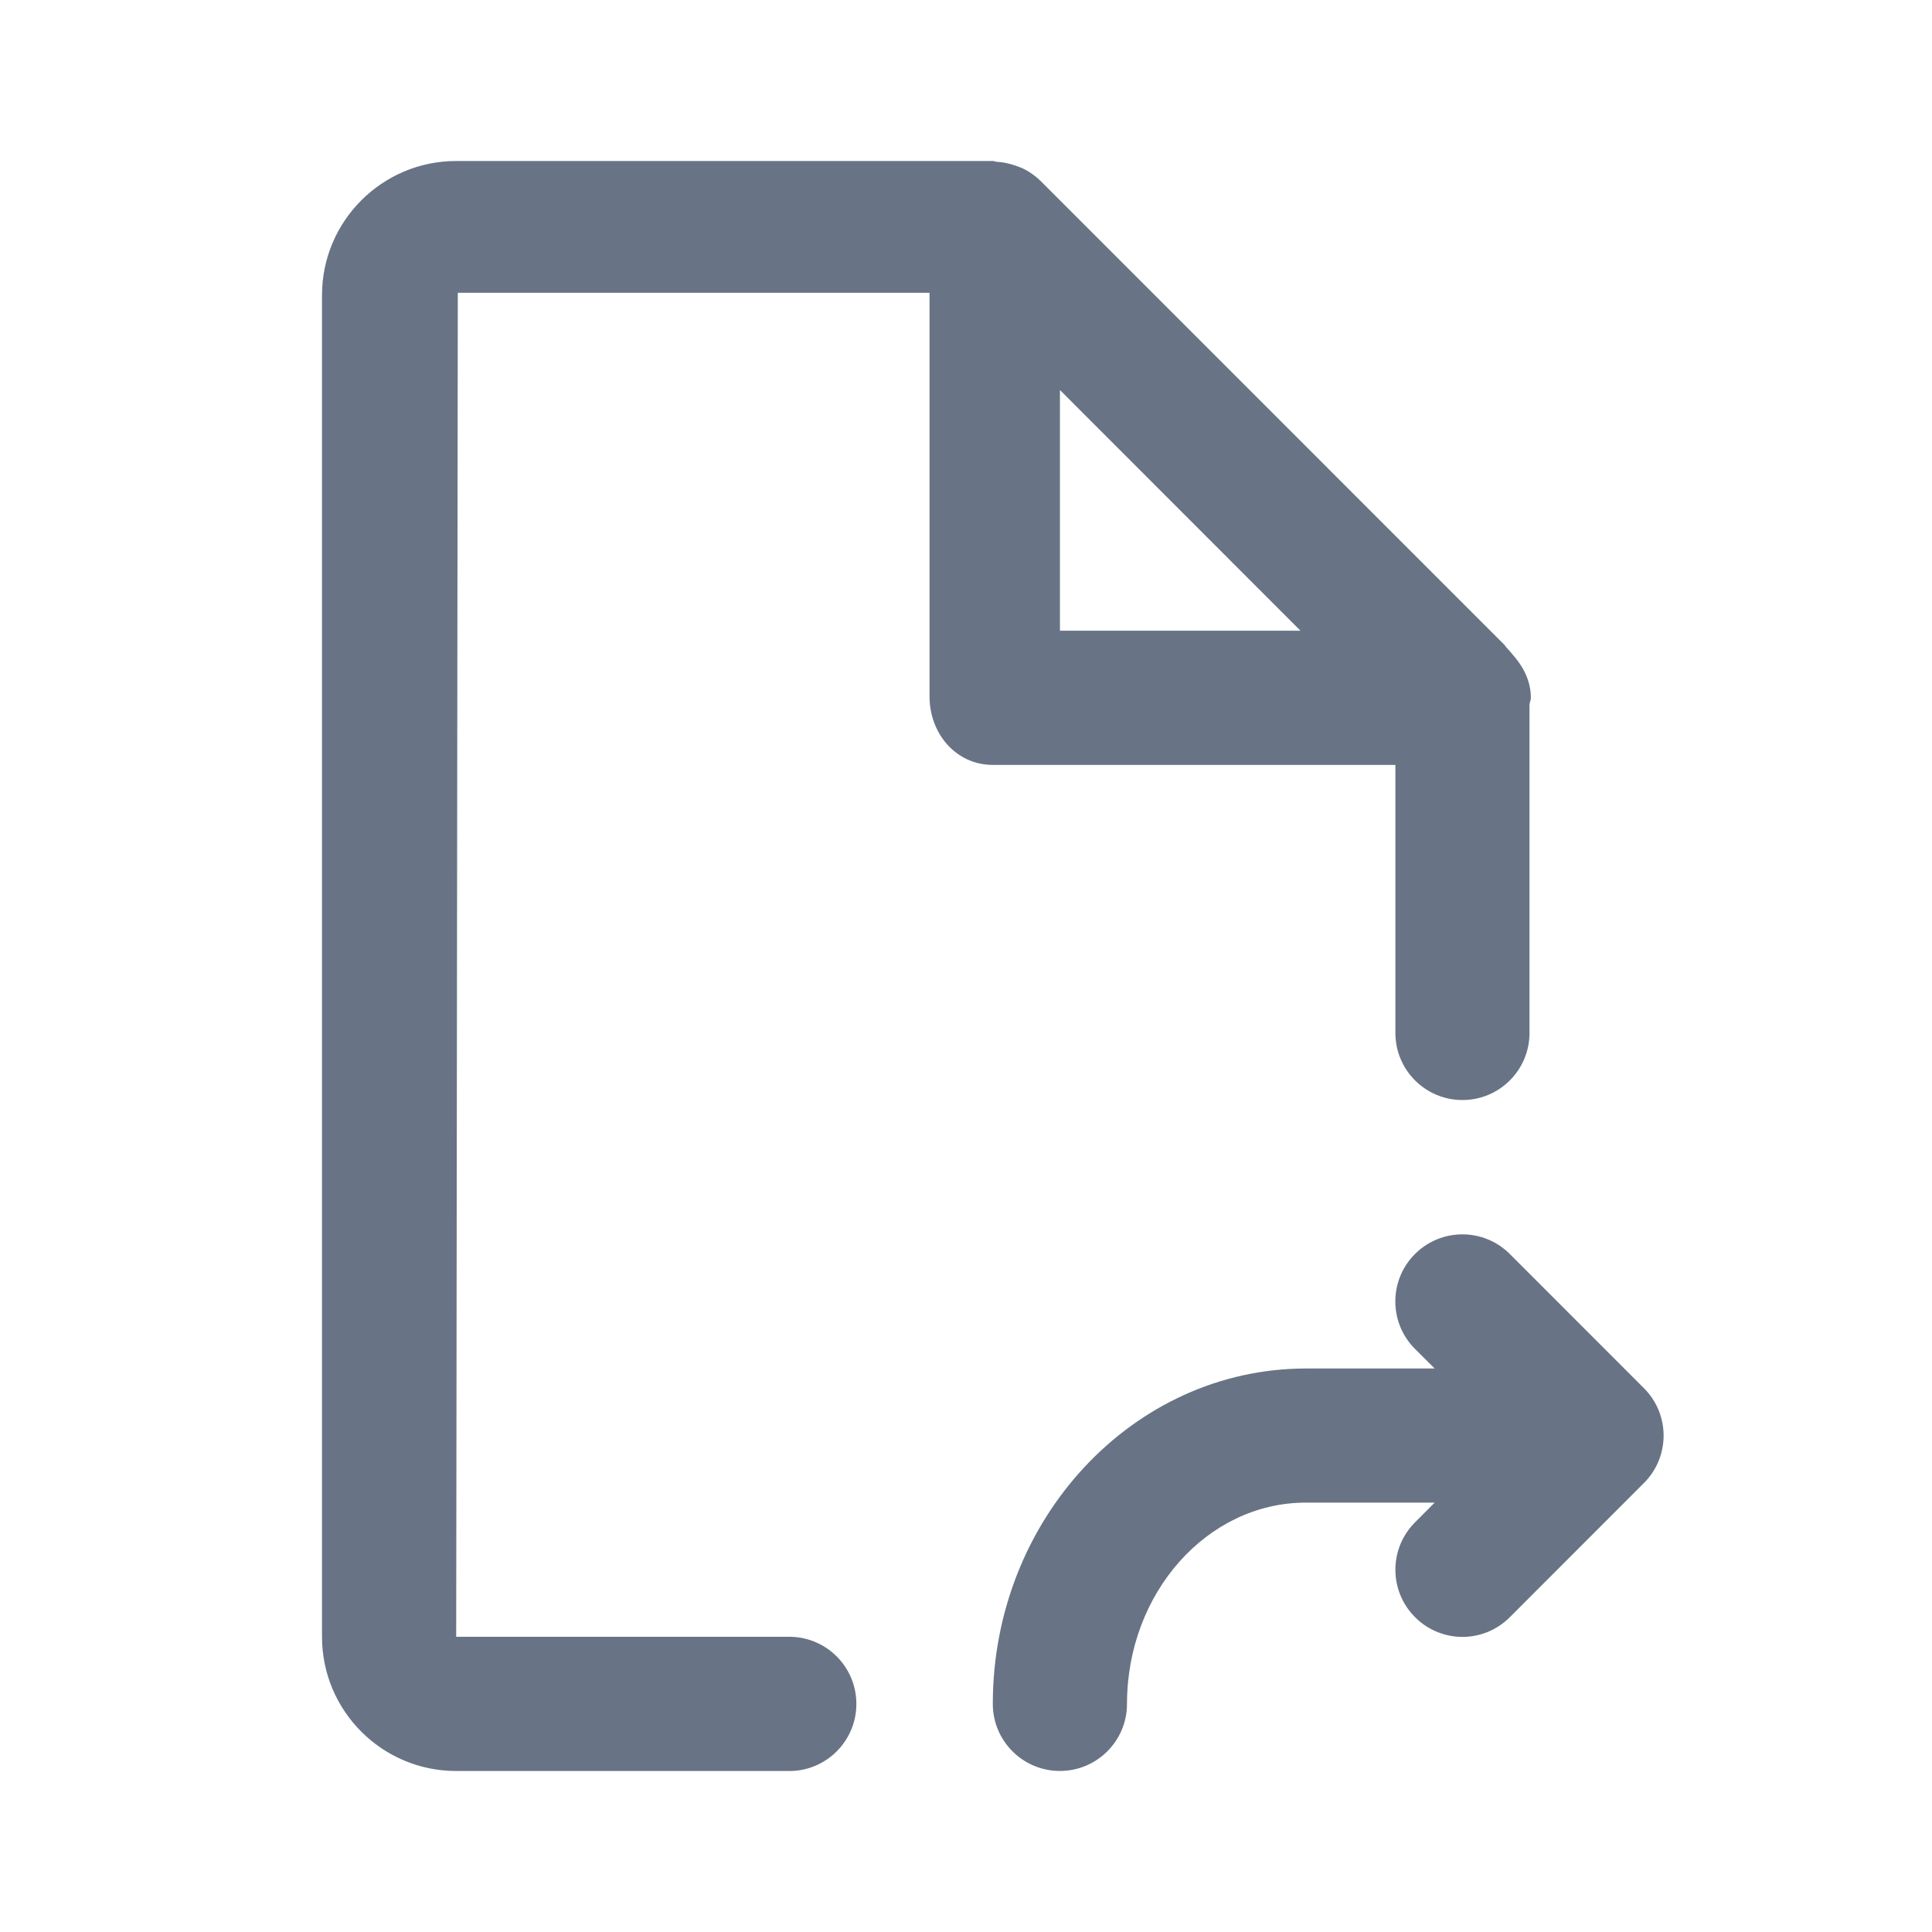
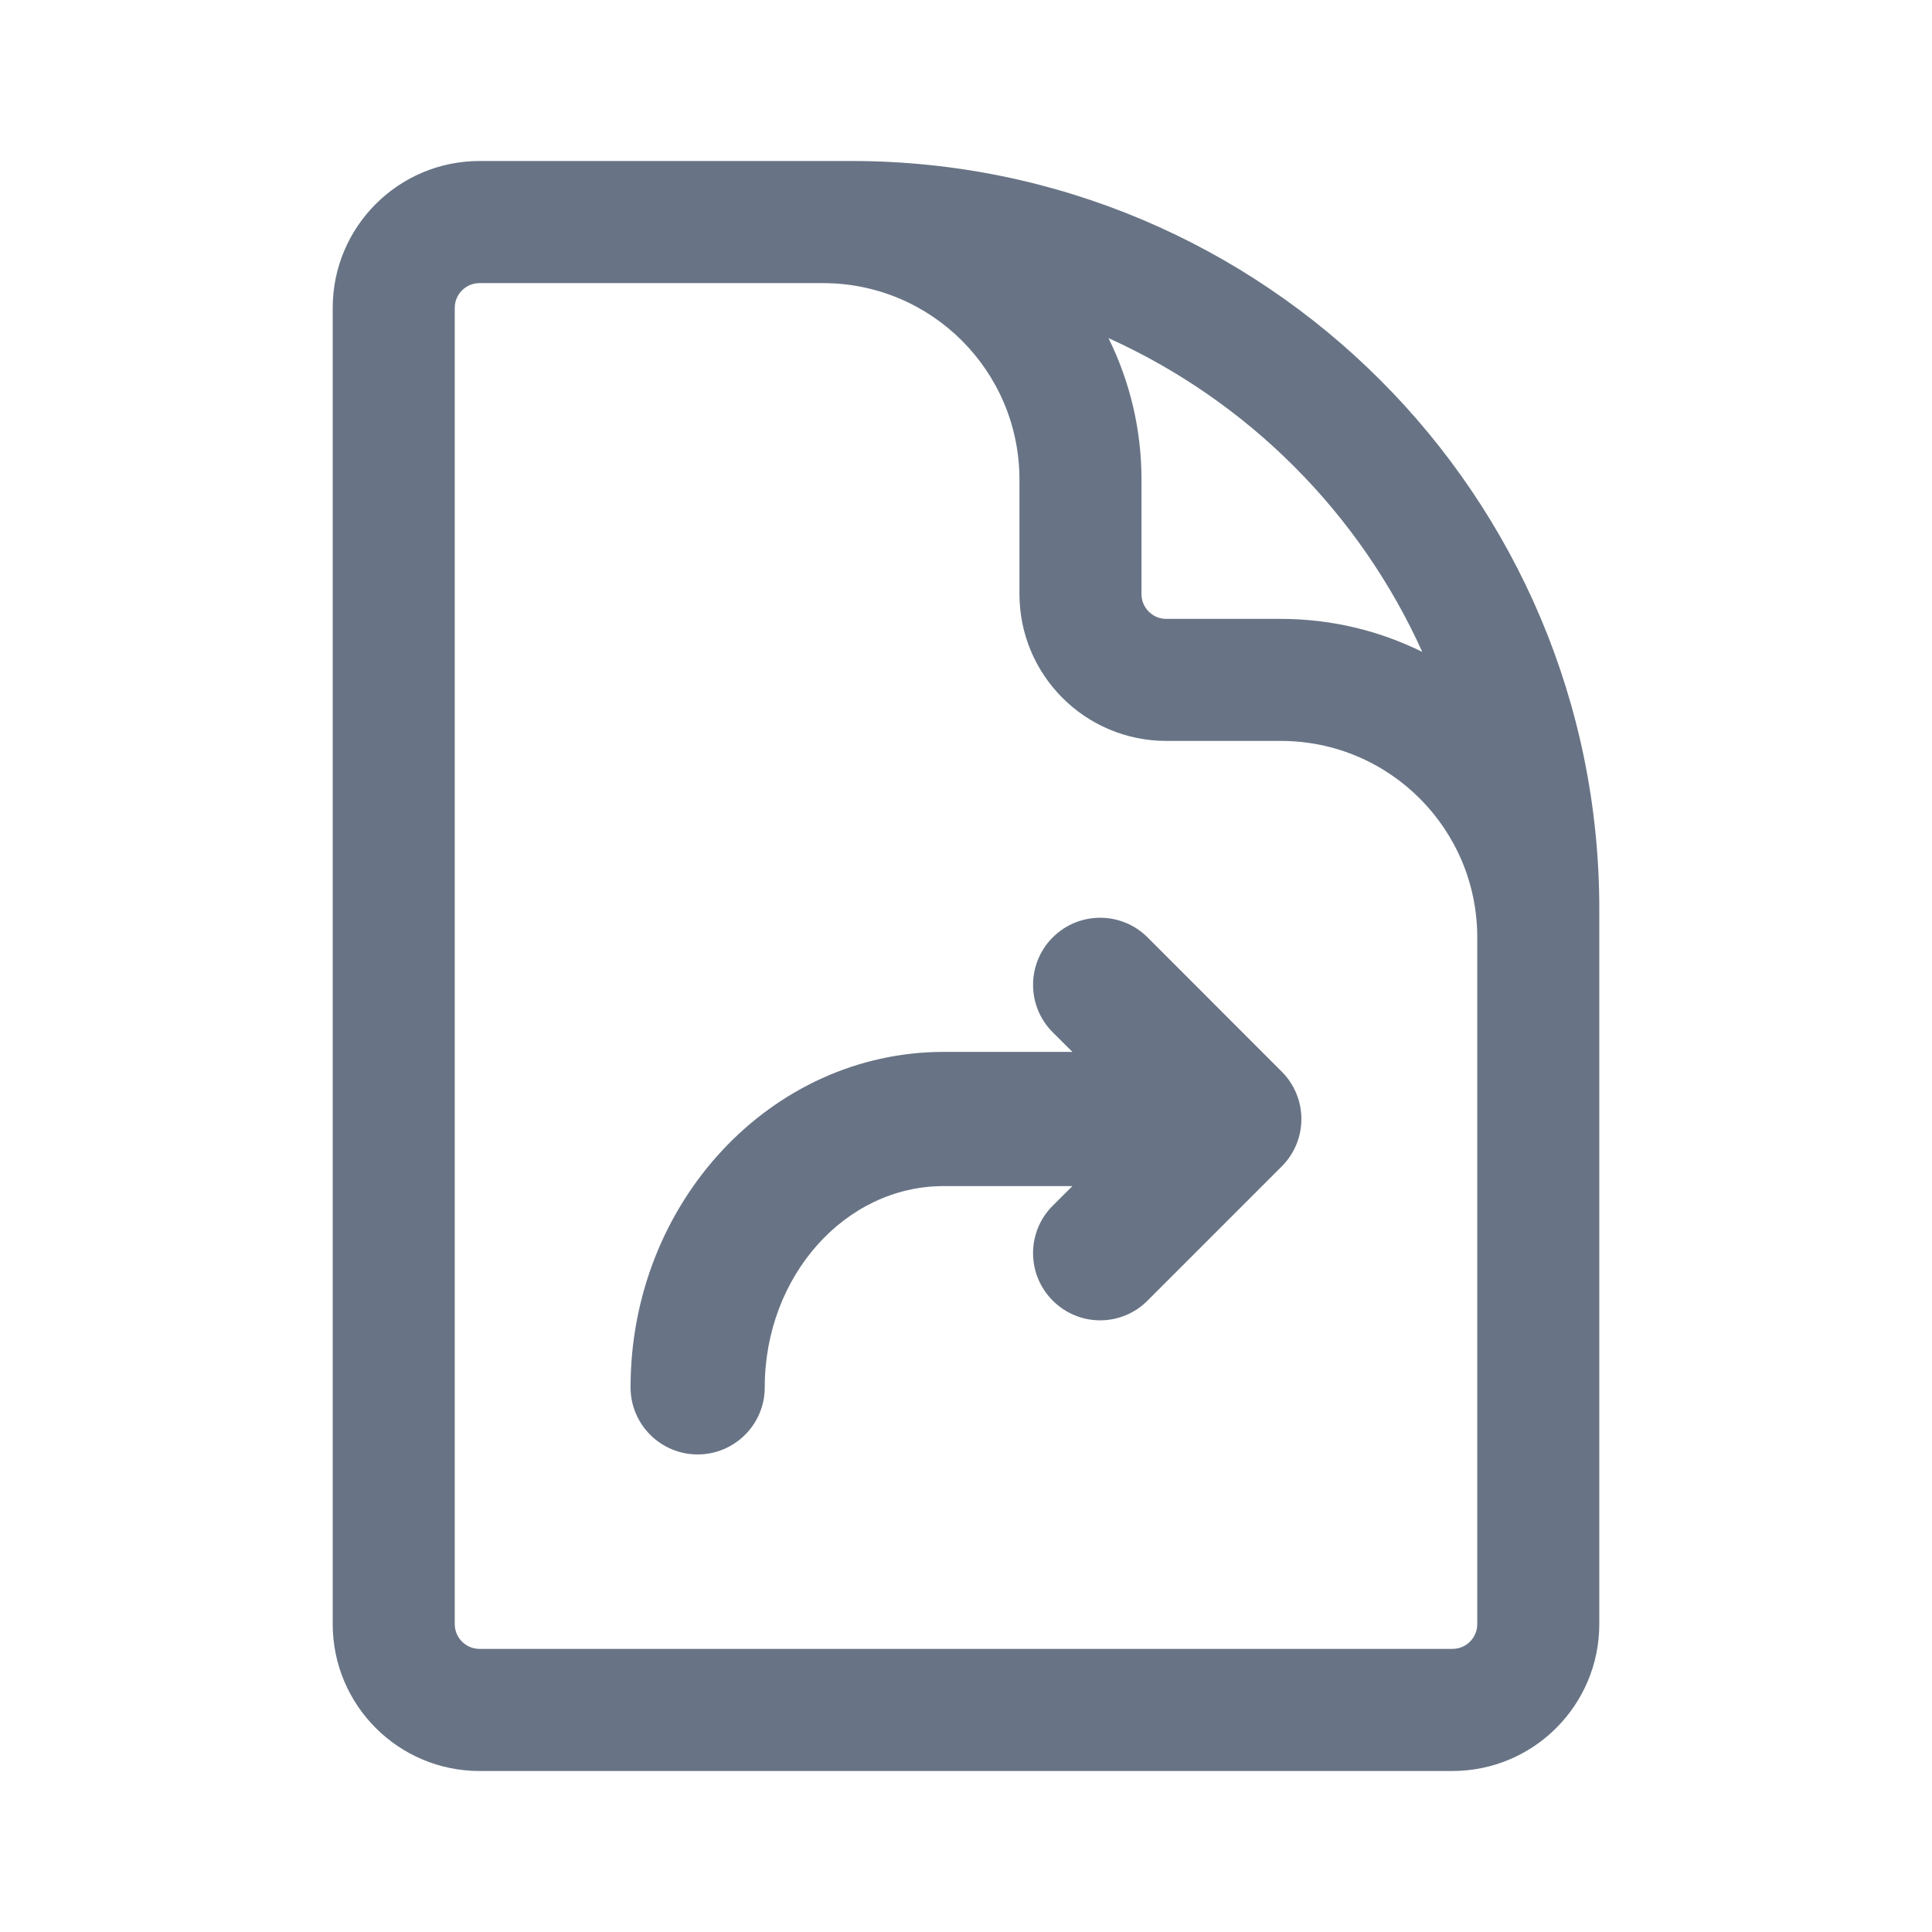
<svg xmlns="http://www.w3.org/2000/svg" fill="none" viewBox="0 0 24 24">
-   <path fill="#687485" fill-rule="evenodd" d="m20.422 18.422-1.666 1.667a.83.83 0 0 1-1.178 0 .833.833 0 0 1 0-1.178l.244-.245h-1.6c-1.225 0-2.222 1.122-2.222 2.5a.833.833 0 1 1-1.667 0c0-2.296 1.746-4.166 3.89-4.166h1.599l-.245-.244a.832.832 0 1 1 1.179-1.178l1.666 1.667a.832.832 0 0 1 0 1.177ZM19 12.832a.833.833 0 0 1-1.666 0v-3.33h-5c-.46 0-.787-.39-.787-.85V3.637h-5.86l-.02 16.696h4.166a.834.834 0 0 1 0 1.667H5.667C4.747 22 4 21.253 4 20.333V3.667C4 2.747 4.747 2 5.667 2h6.666c.018 0 .032.01.049.01.078.004.152.02.226.045.025.01.05.016.074.027a.81.81 0 0 1 .238.16l.004.003 5.742 5.743c.026.02.04.051.064.073.023.023.041.048.062.072.13.147.225.324.225.536 0 .029-.014.053-.017.082v4.082Zm-5.833-7.987v2.99h2.988l-2.988-2.99Z" clip-rule="evenodd" />
+   <path fill="#687485" fill-rule="evenodd" d="m15.922 14.49-1.666 1.666a.83.83 0 0 1-1.179 0 .833.833 0 0 1 0-1.178l.245-.244h-1.6c-1.225 0-2.222 1.121-2.222 2.5a.833.833 0 1 1-1.667 0c0-2.297 1.745-4.167 3.89-4.167h1.599l-.245-.244a.832.832 0 1 1 1.179-1.178l1.666 1.667a.832.832 0 0 1 0 1.178ZM5.957 3.517a.308.308 0 0 0-.308.308v16.35c0 .17.138.308.308.308h12.086c.17 0 .308-.137.308-.308v-8.53a2.44 2.44 0 0 0-2.44-2.441h-1.423a1.825 1.825 0 0 1-1.824-1.825V5.957a2.44 2.44 0 0 0-2.441-2.44H5.957Zm0-1.517a1.825 1.825 0 0 0-1.824 1.825v16.35c0 1.008.817 1.825 1.824 1.825h12.086a1.825 1.825 0 0 0 1.824-1.825V11.29A9.29 9.29 0 0 0 10.578 2h-4.62Zm7.813 2.2c.262.53.41 1.126.41 1.757V7.38c0 .17.138.308.308.308h1.422c.631 0 1.228.148 1.758.41A7.802 7.802 0 0 0 13.77 4.2Z" clip-rule="evenodd" />
</svg>
